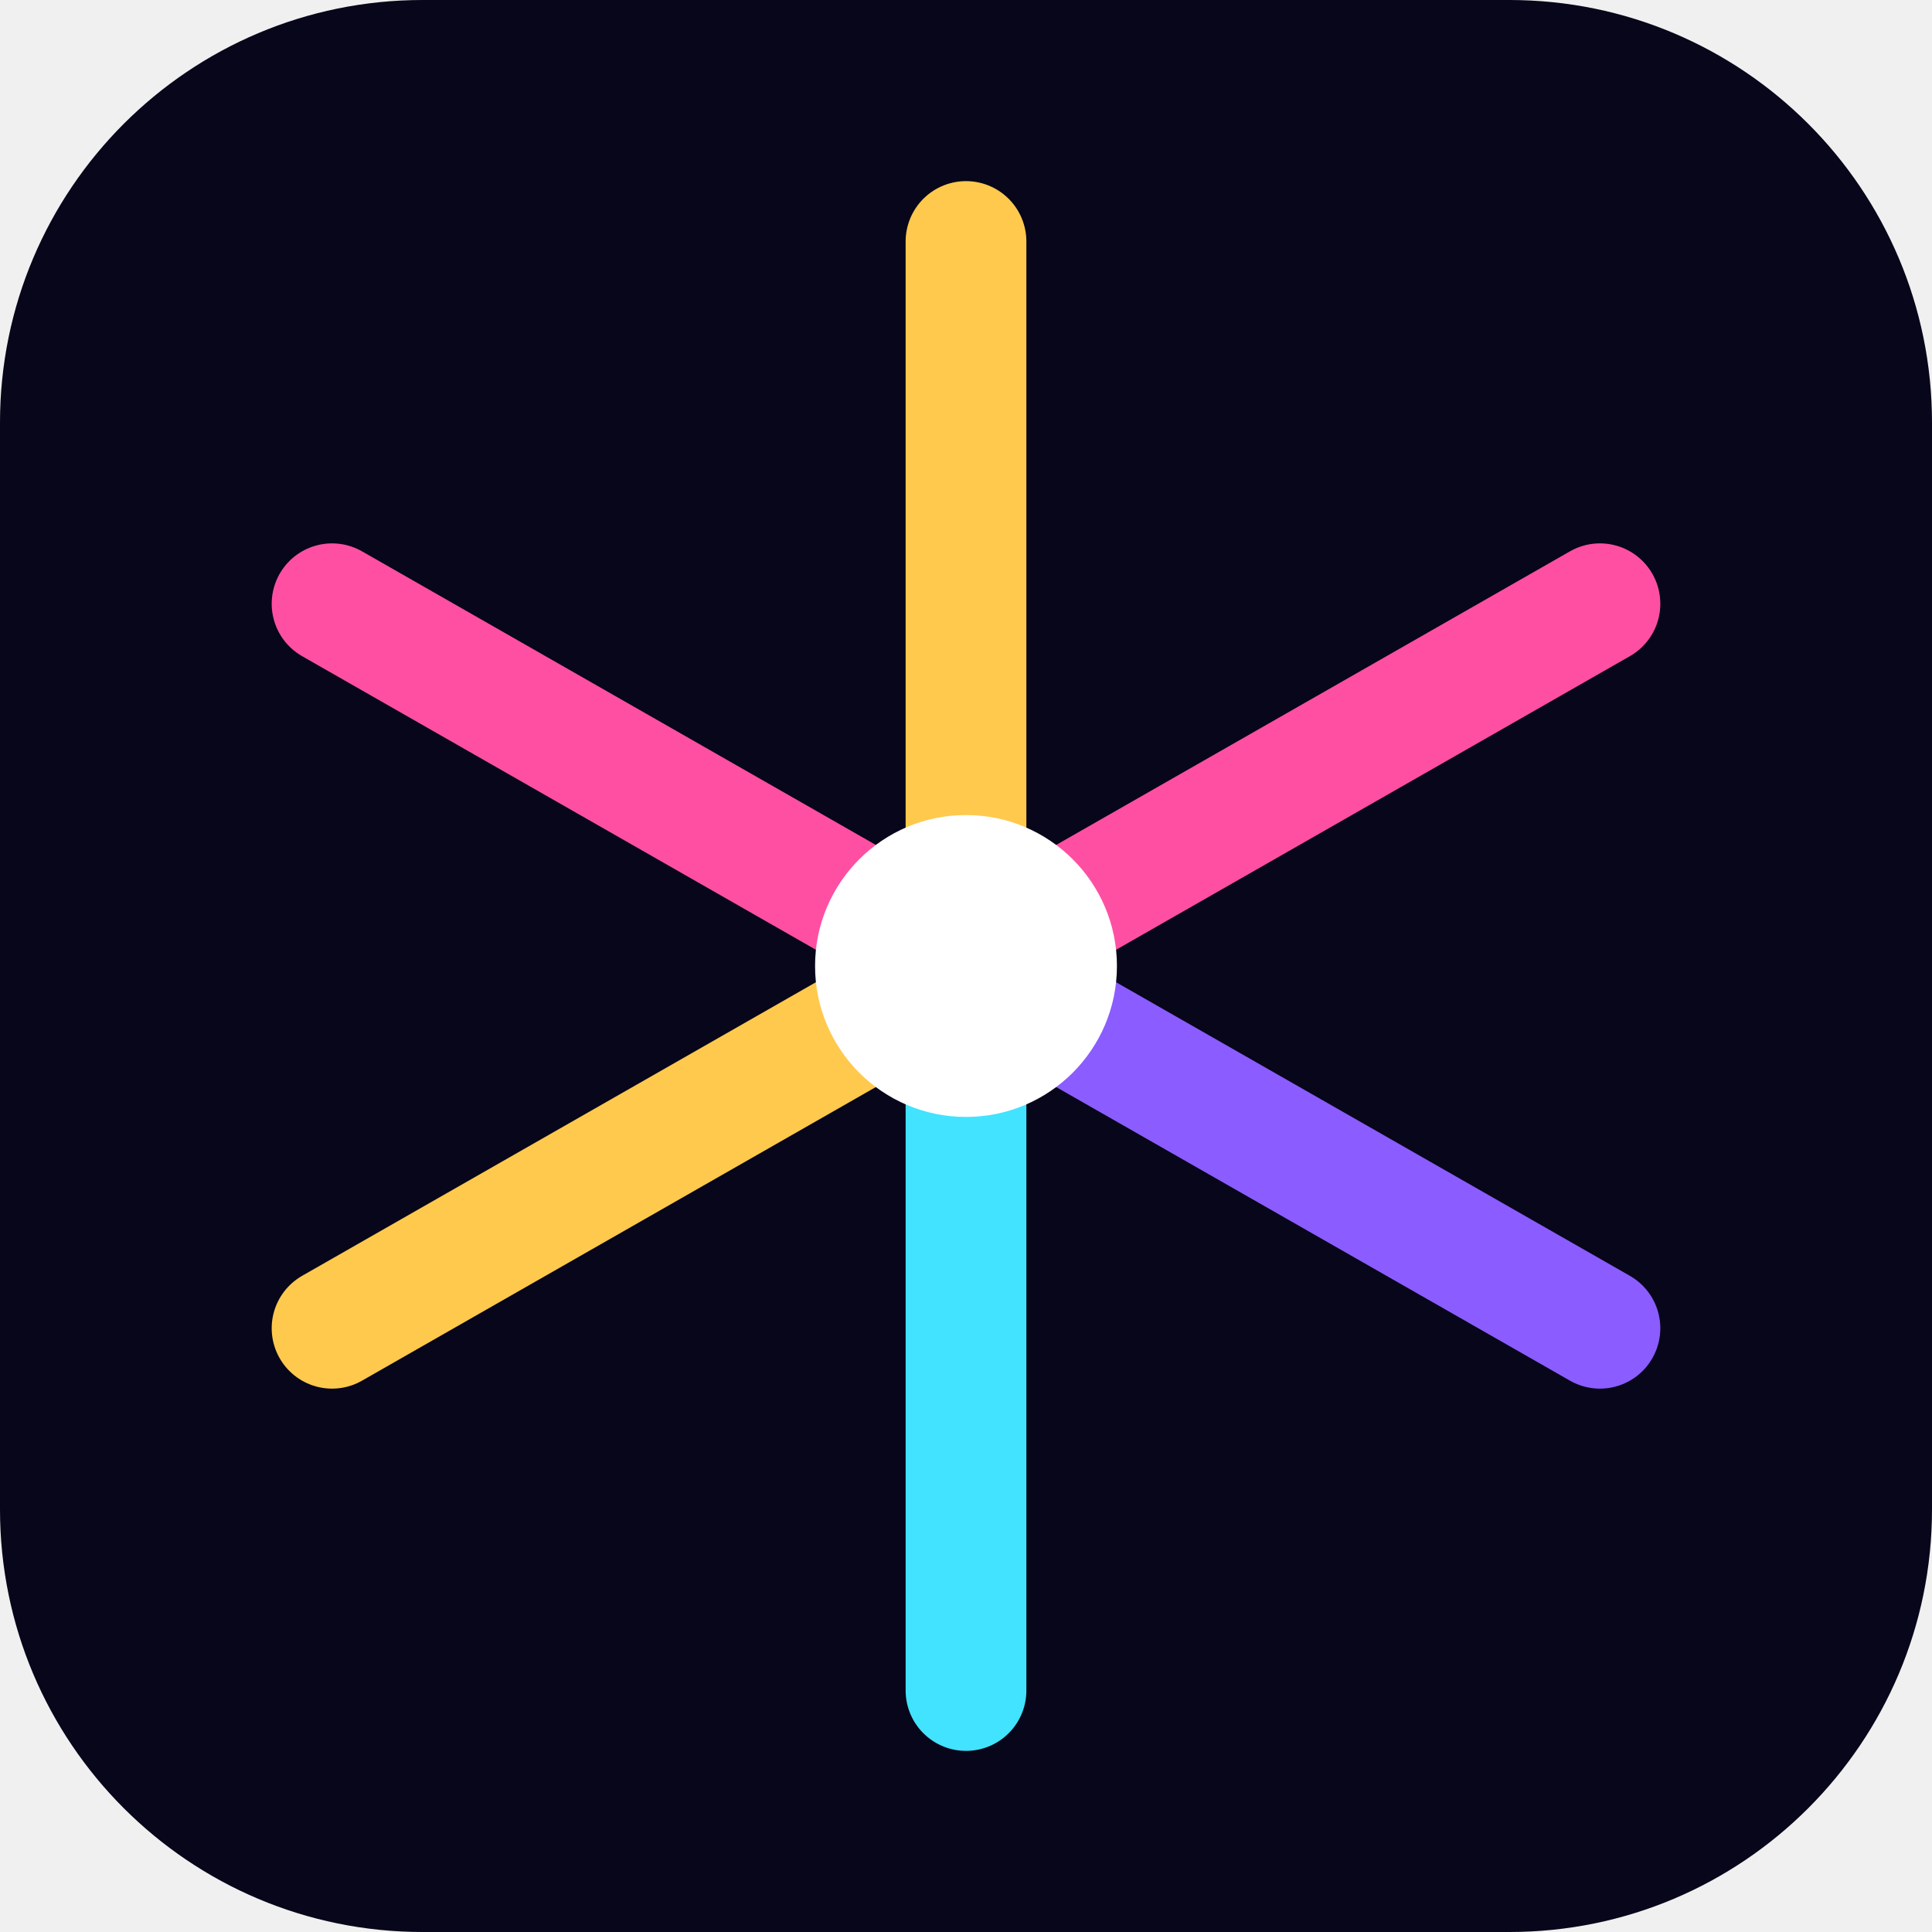
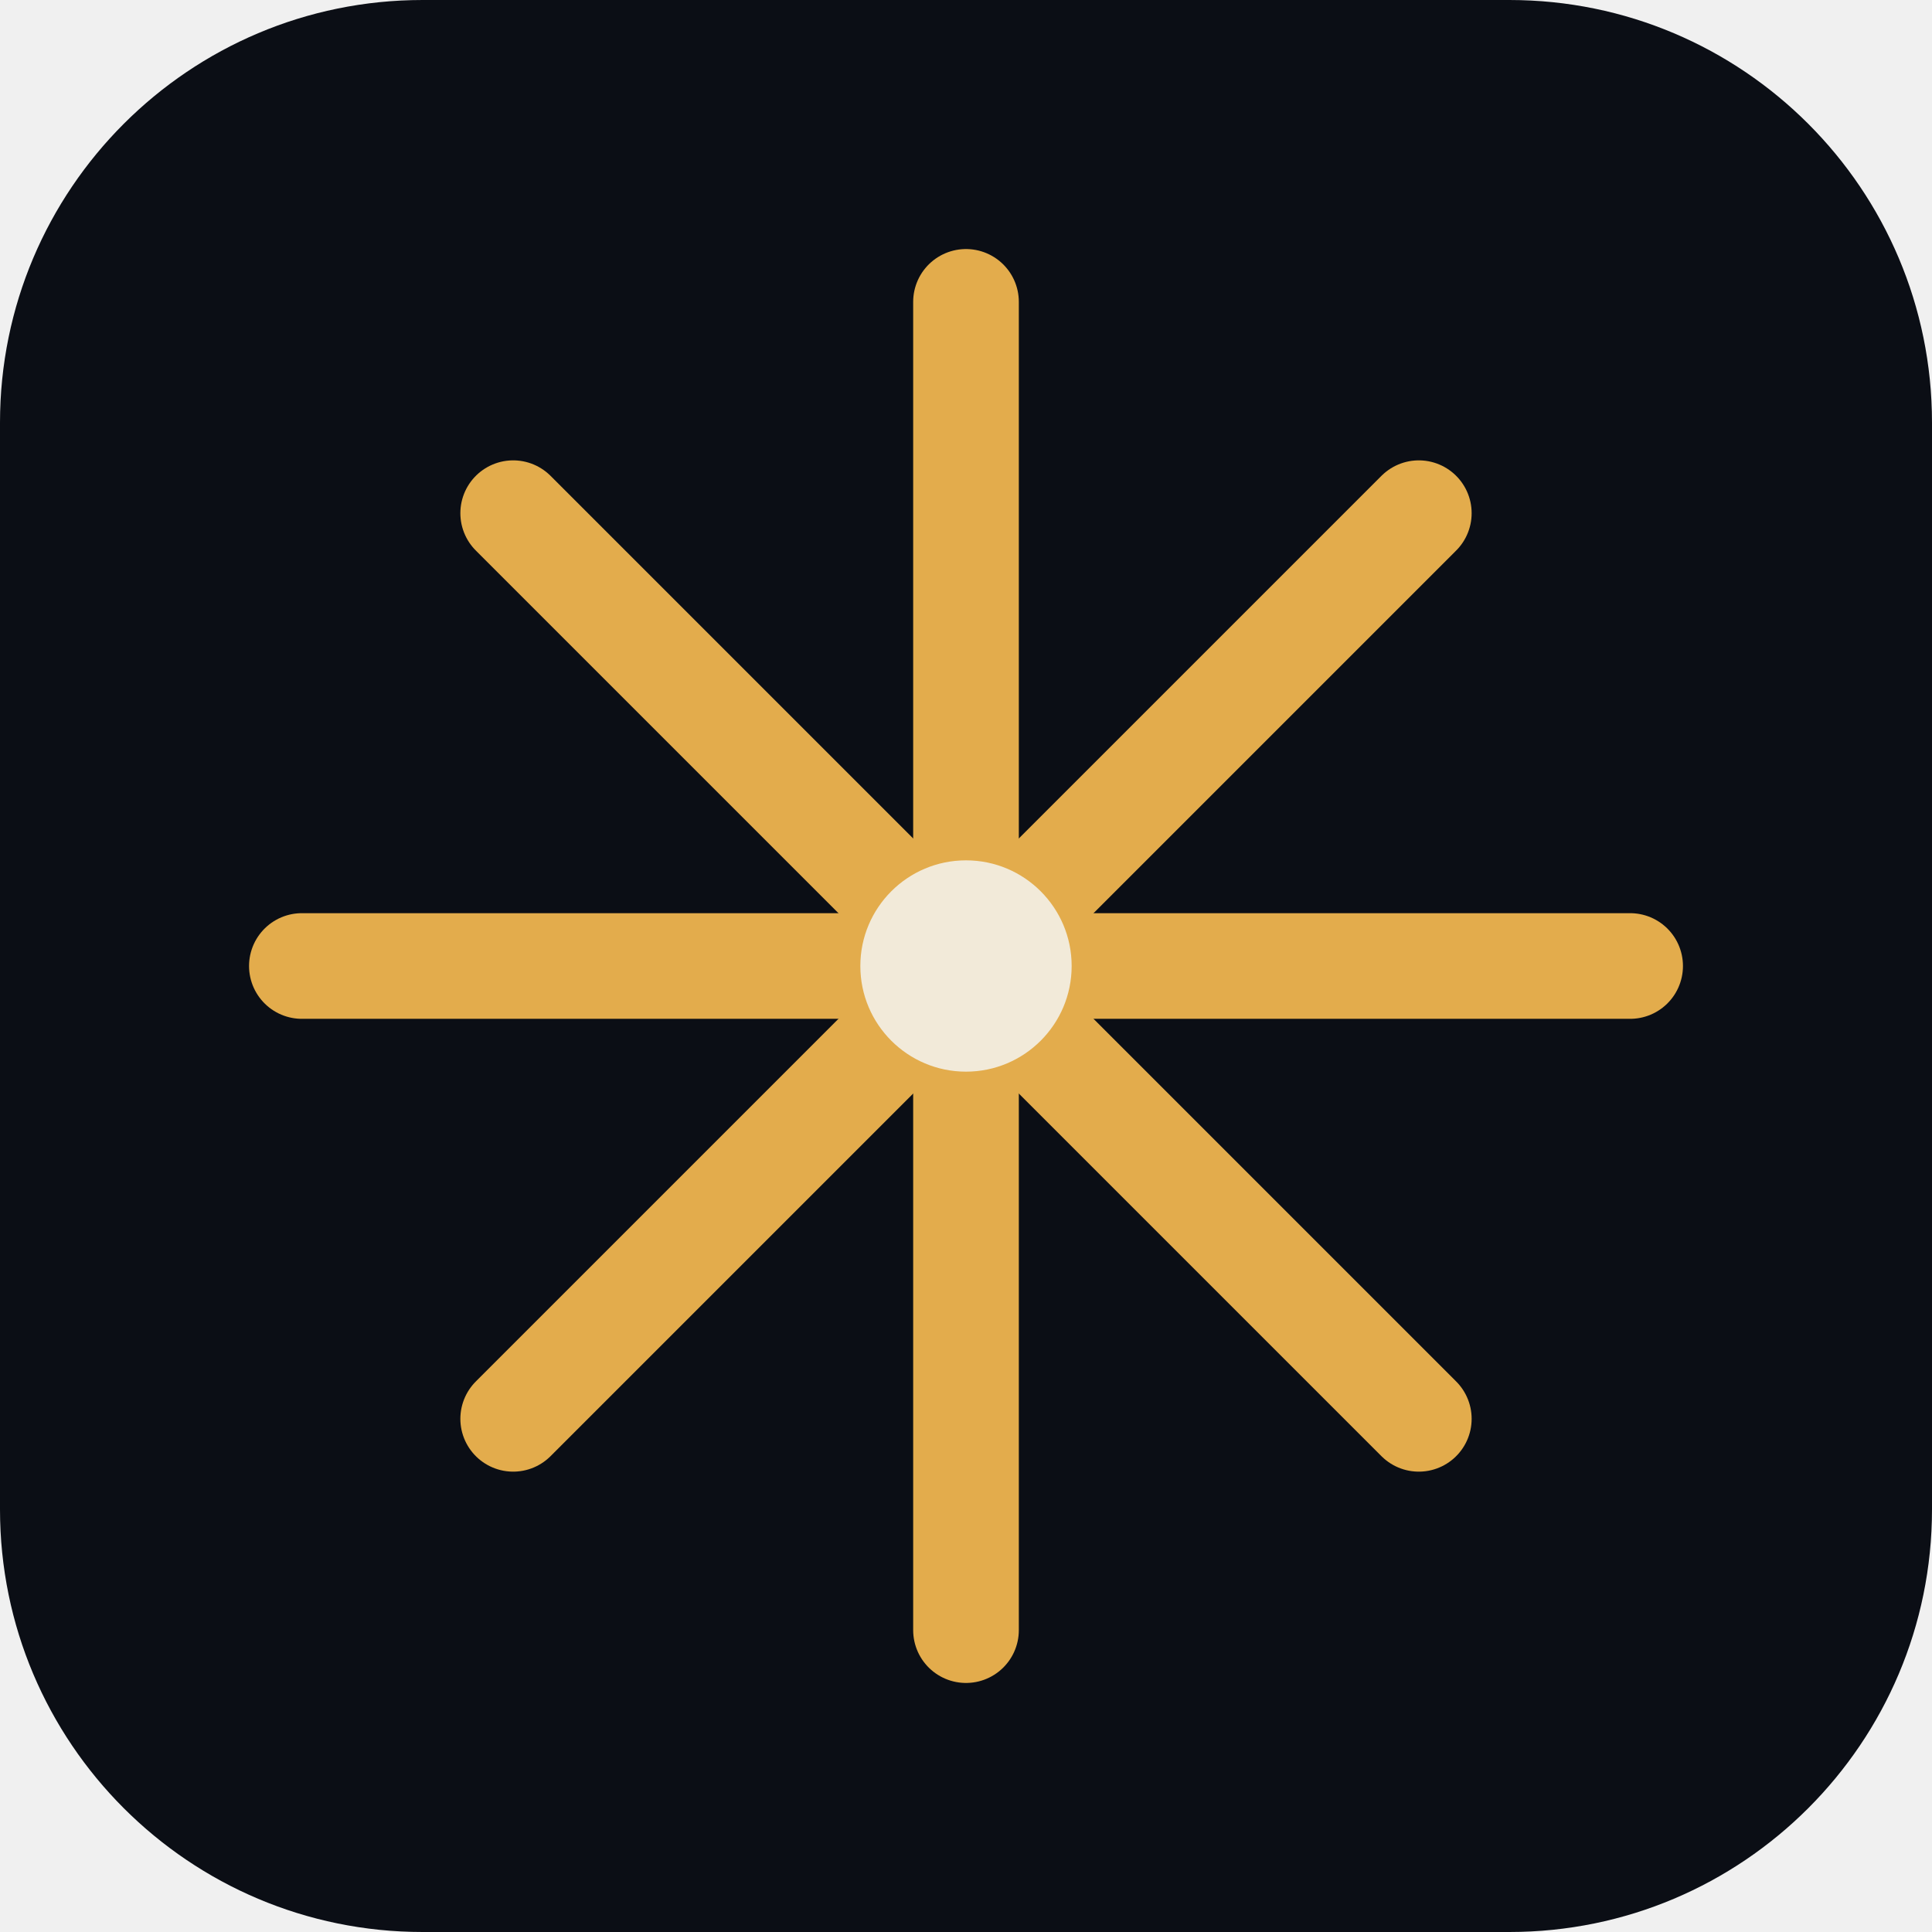
<svg xmlns="http://www.w3.org/2000/svg" viewBox="0 0 64 64">
-   <rect width="64" height="64" rx="14" fill="#07061a" />
-   <g stroke-linecap="round" stroke-width="4">
-     <path d="M32 32 32 8" stroke="#ffc94d" />
-     <path d="M32 32 53 20" stroke="#ff4fa3" />
-     <path d="M32 32 53 44" stroke="#8b5cff" />
-     <path d="M32 32 32 56" stroke="#41e3ff" />
-     <path d="M32 32 11 44" stroke="#ffc94d" />
-     <path d="M32 32 11 20" stroke="#ff4fa3" />
+   <rect width="64" height="64" rx="14" fill="#0b0e15" />
+   <g stroke="#e3ac4c" stroke-linecap="round" stroke-width="3.5">
+     <path d="M32 30V10" />
+     <path d="M33.5 30.5 47 17" />
+     <path d="M34 32h20" />
+     <path d="M33.5 33.5 47 47" />
+     <path d="M32 34v20" />
+     <path d="M30.5 33.5 17 47" />
+     <path d="M30 32H10" />
+     <path d="M30.5 30.5 17 17" />
  </g>
-   <circle cx="32" cy="32" r="5" fill="#fff" />
+   <circle cx="32" cy="32" r="3.5" fill="#f2ead9" />
</svg>
